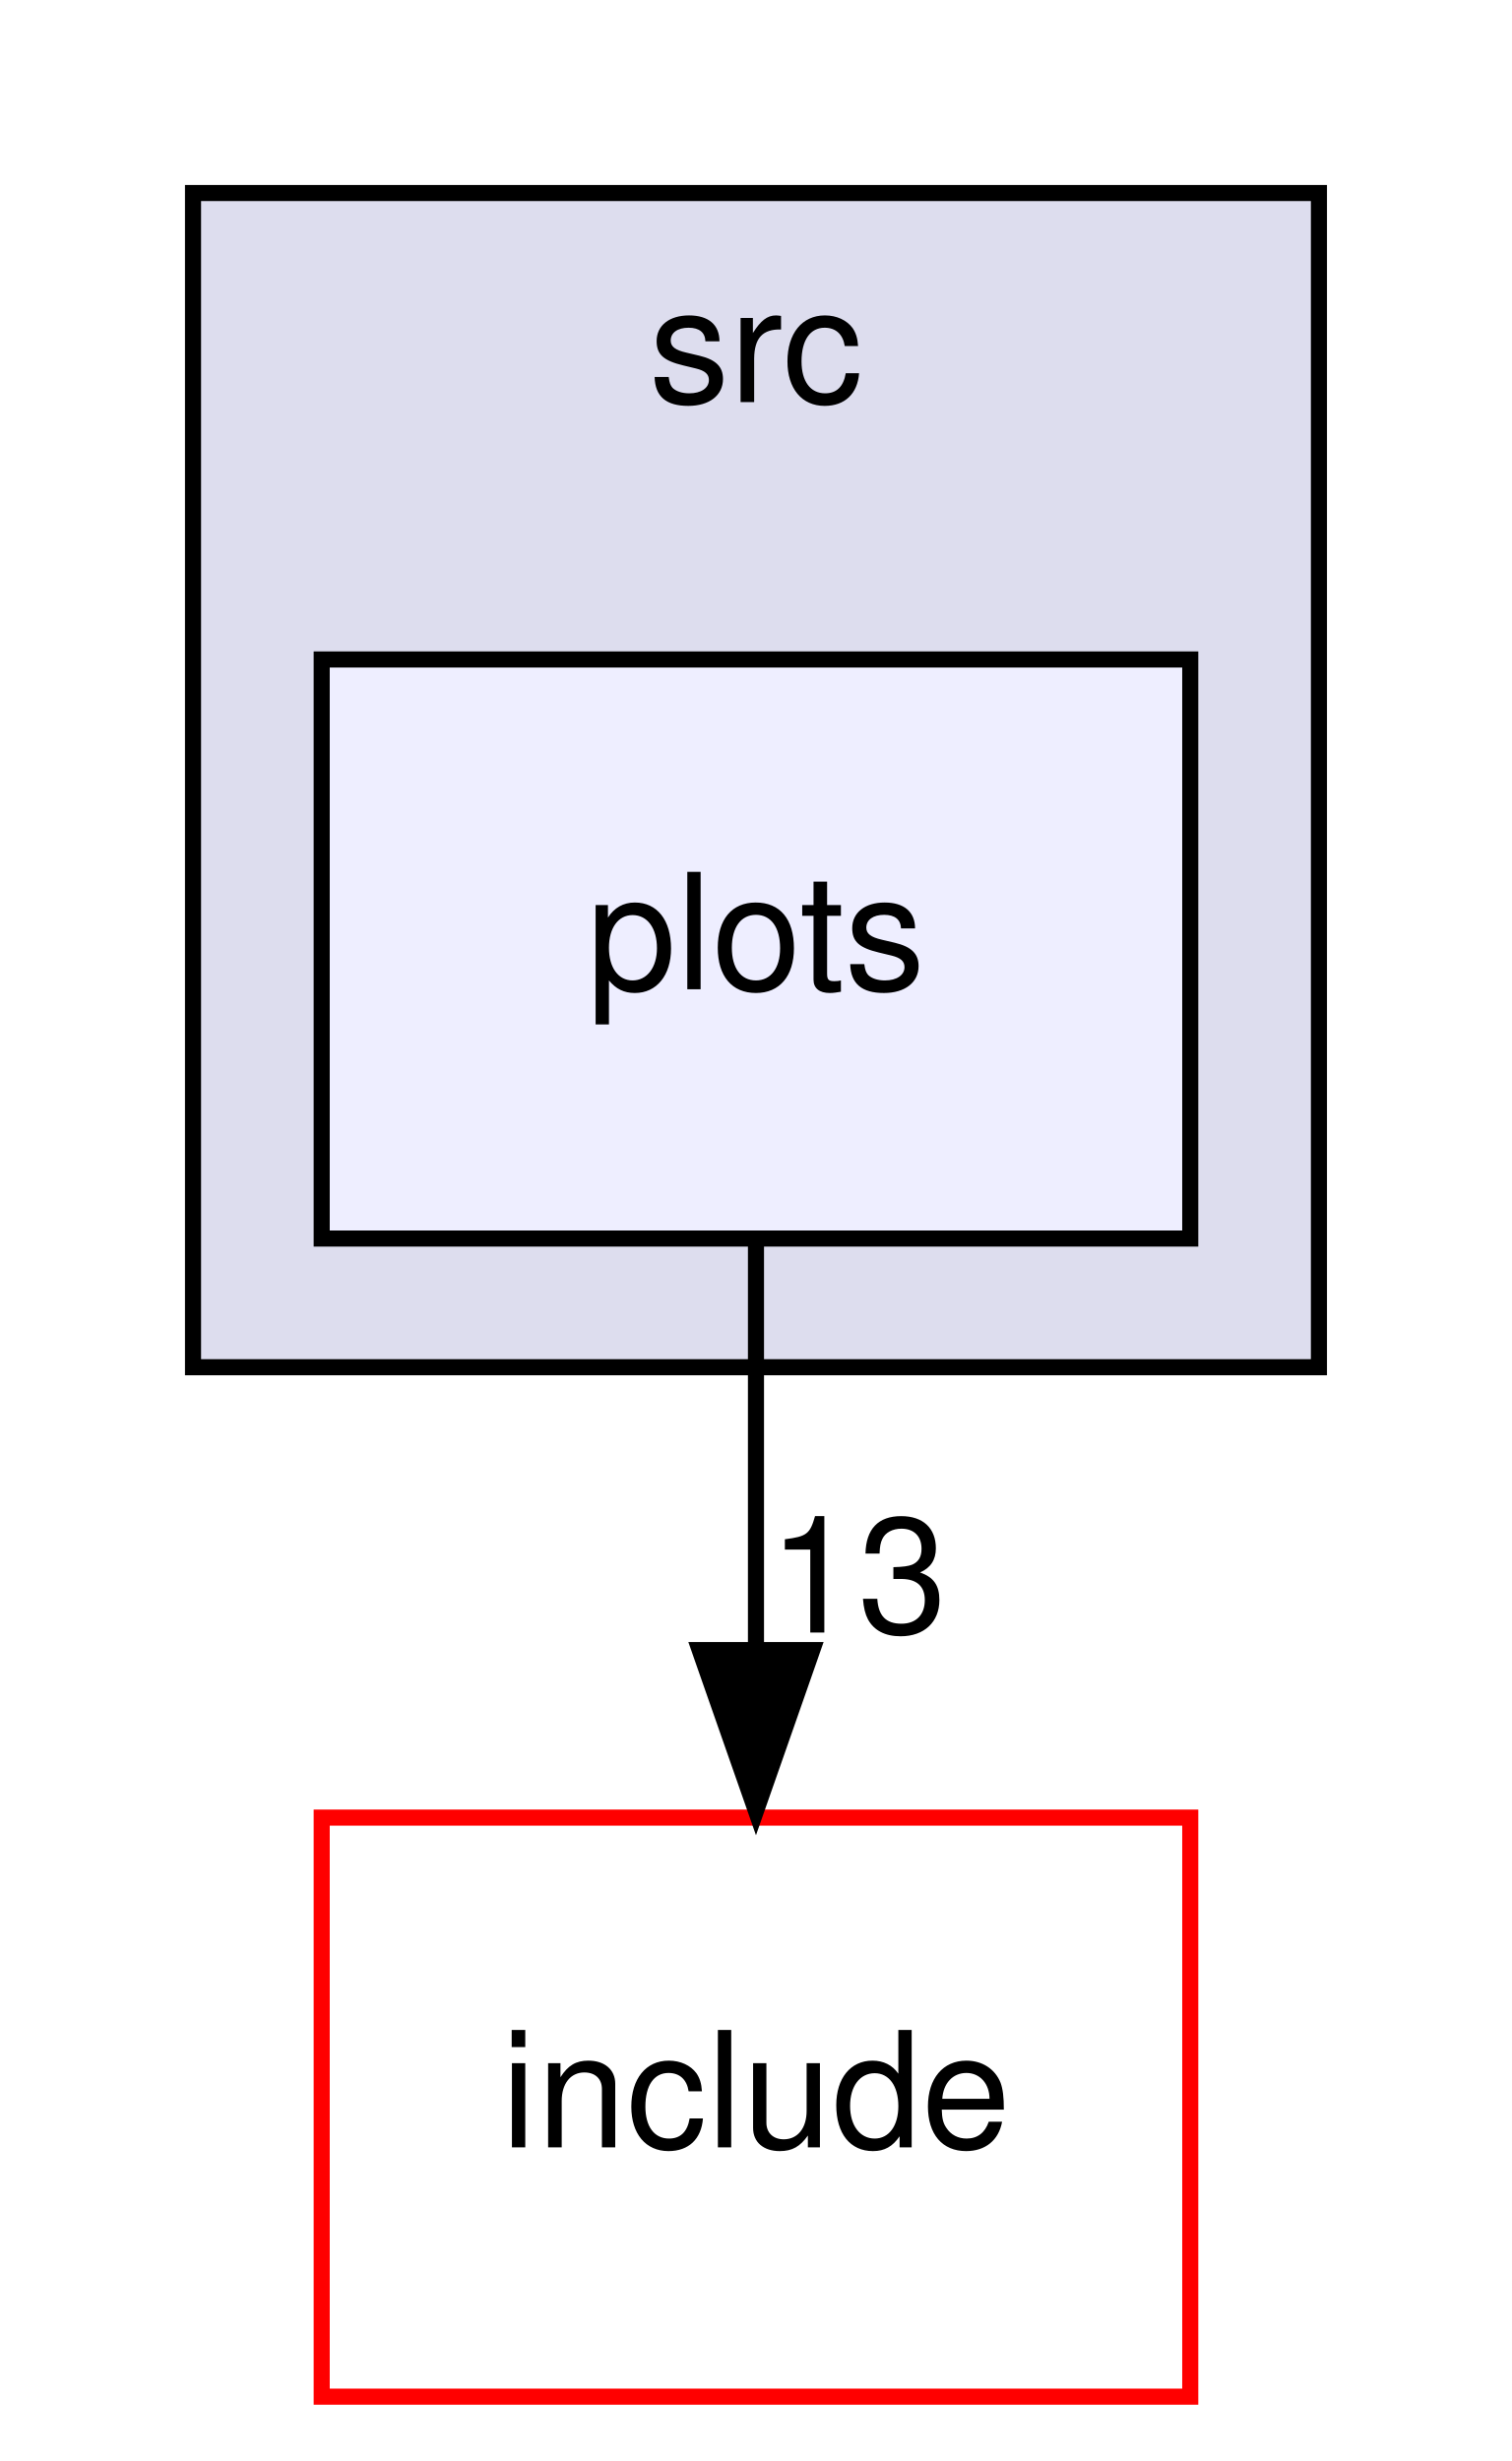
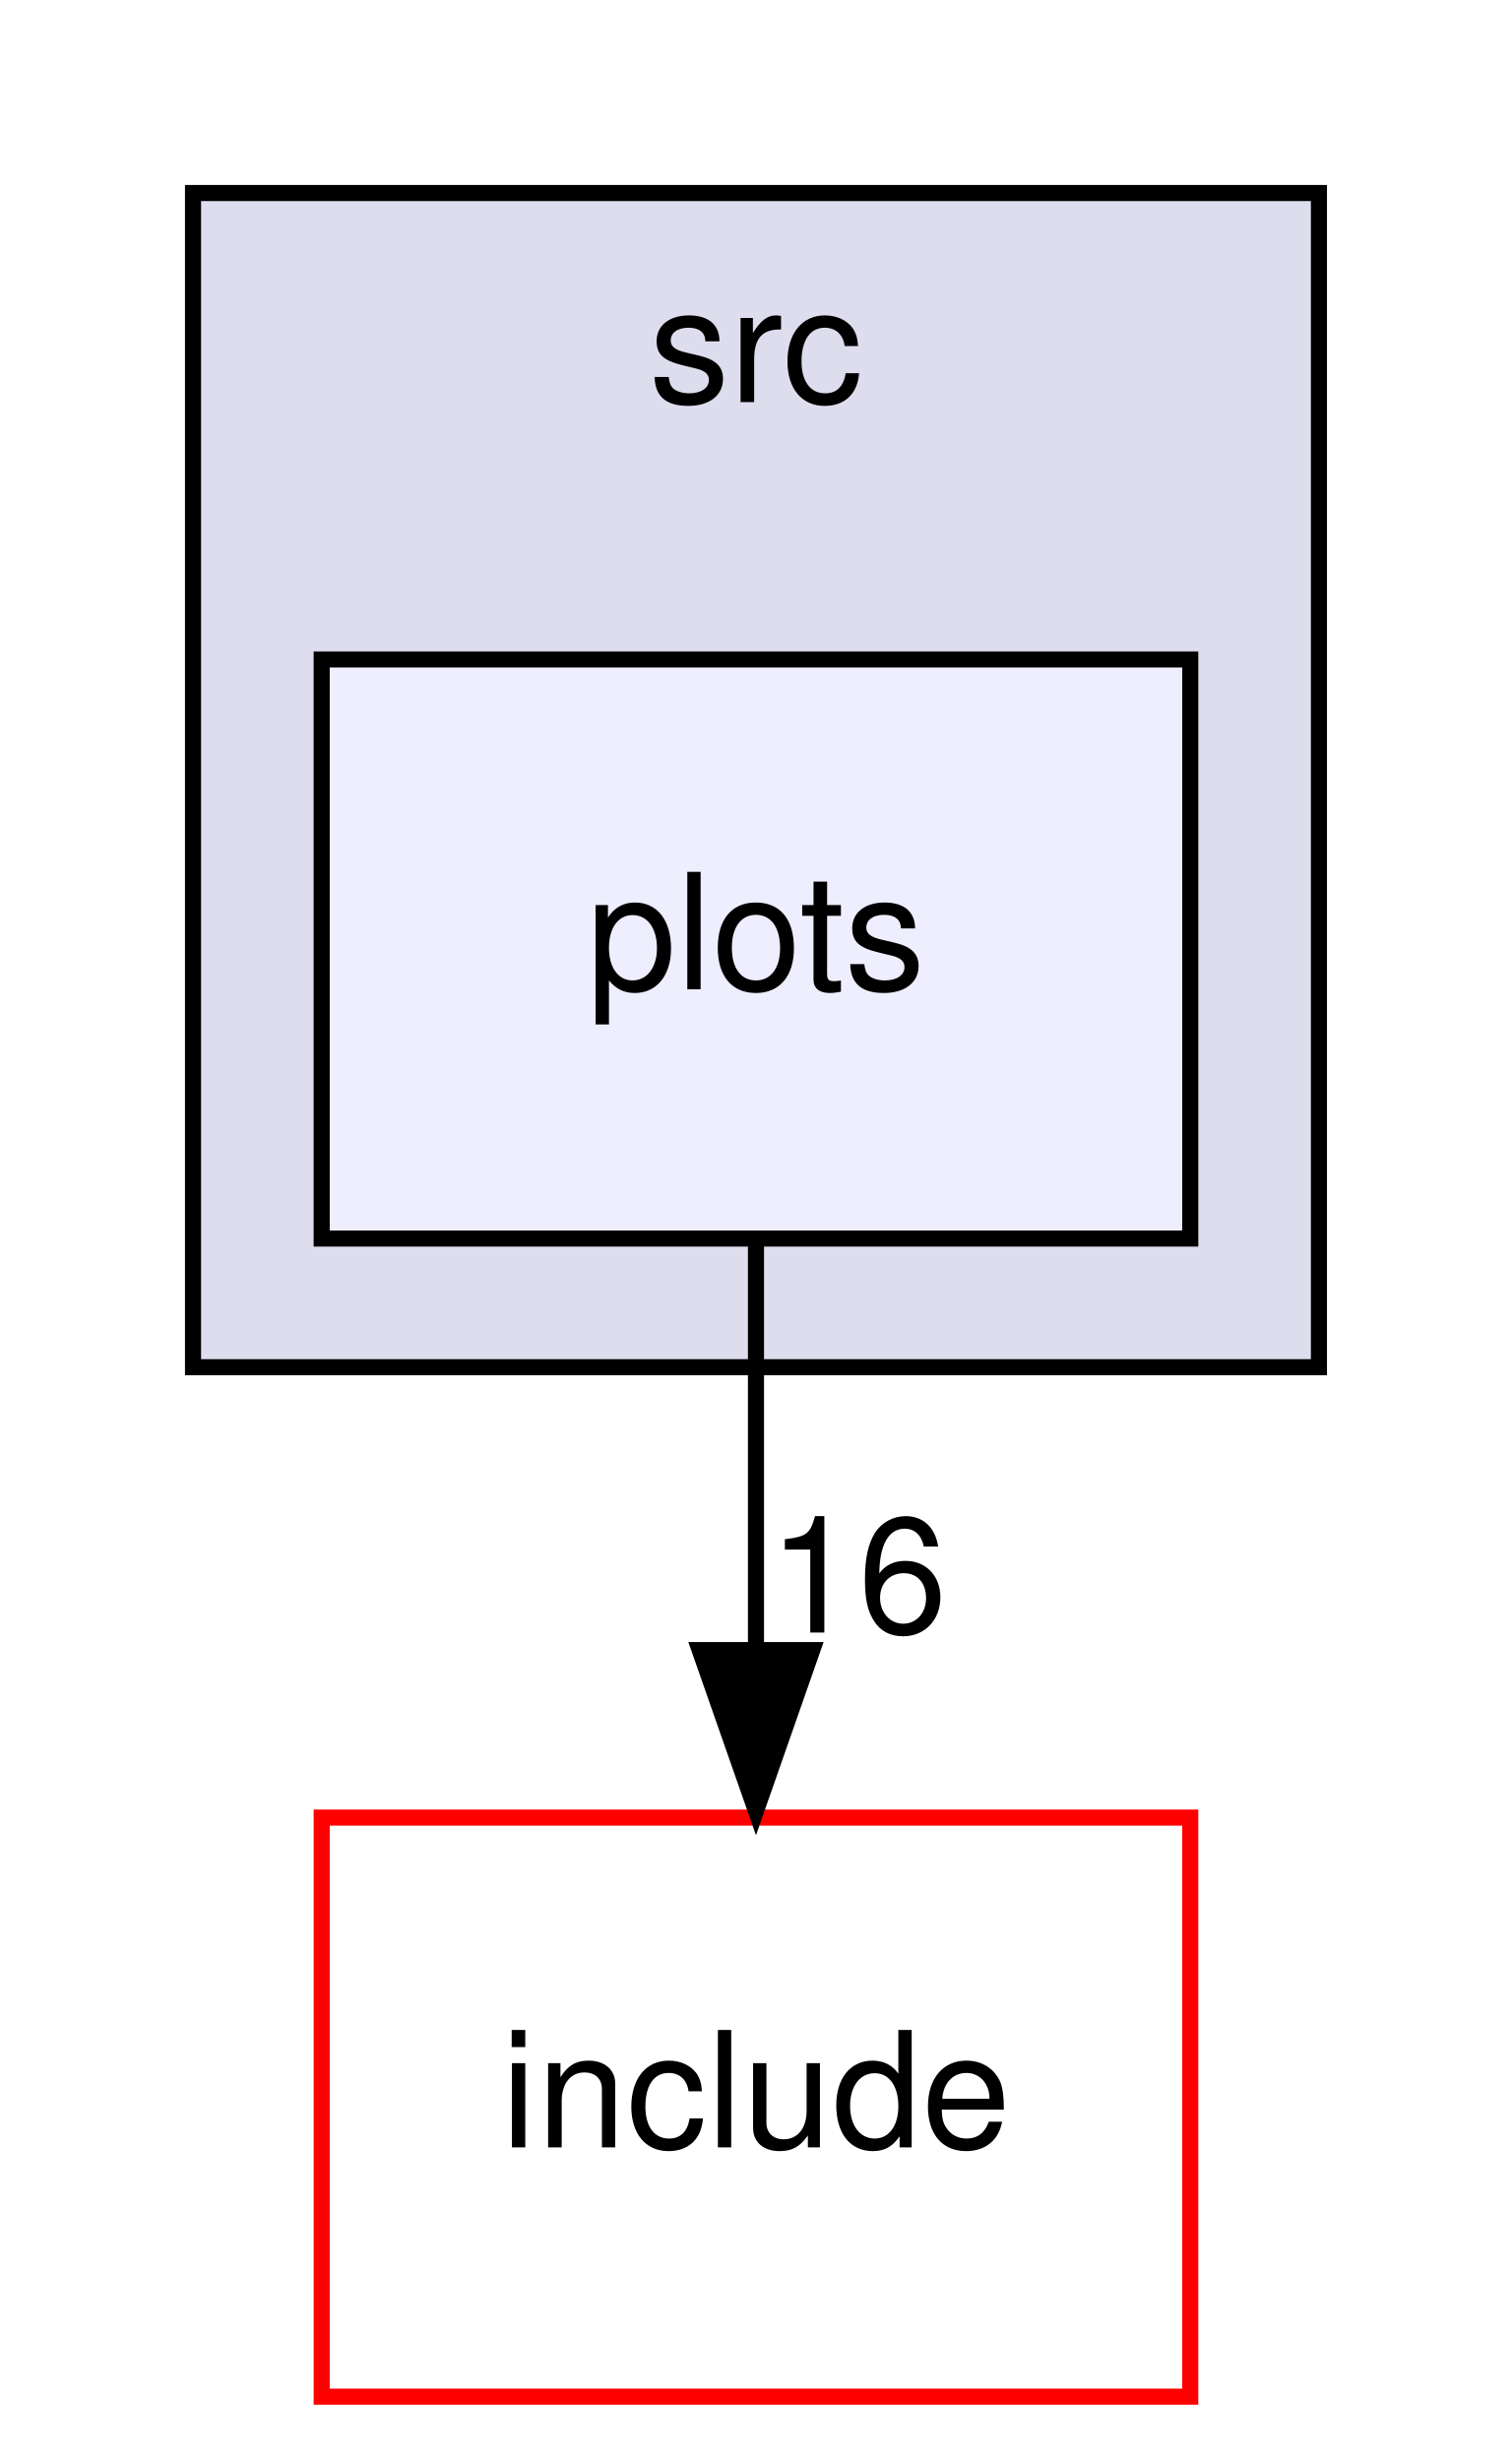
<svg xmlns="http://www.w3.org/2000/svg" xmlns:xlink="http://www.w3.org/1999/xlink" width="94pt" height="153pt" viewBox="0.00 0.00 94.00 153.00">
  <g id="graph1" class="graph" transform="scale(1 1) rotate(0) translate(4 149)">
    <polygon fill="white" stroke="white" points="-4,5 -4,-149 91,-149 91,5 -4,5" />
    <g id="graph2" class="cluster">
      <a xlink:href="dir_2b12189b1b38a5891fb7949d75362c72.html" target="_top" xlink:title="src">
        <polygon fill="#ddddee" stroke="black" points="8,-64 8,-137 78,-137 78,-64 8,-64" />
        <text text-anchor="middle" x="43" y="-124" font-family="Helvetica,sans-Serif" font-size="10.00">src</text>
      </a>
    </g>
    <g id="node2" class="node">
      <a xlink:href="dir_c38ecdaba2cf8d1fb8e1bbe1cf356d5a.html" target="_top" xlink:title="plots">
        <polygon fill="#eeeeff" stroke="black" points="70,-108 16,-108 16,-72 70,-72 70,-108" />
        <text text-anchor="middle" x="43" y="-87.5" font-family="Helvetica,sans-Serif" font-size="10.00">plots</text>
      </a>
    </g>
    <g id="node3" class="node">
      <a xlink:href="dir_6b634e43e772001122993837e1d7e1c5.html" target="_top" xlink:title="include">
        <polygon fill="white" stroke="red" points="70,-36 16,-36 16,-1.77636e-14 70,-3.55271e-15 70,-36" />
        <text text-anchor="middle" x="43" y="-15.5" font-family="Helvetica,sans-Serif" font-size="10.00">include</text>
      </a>
    </g>
    <g id="edge3" class="edge">
      <path fill="none" stroke="black" d="M43,-71.831C43,-64.131 43,-54.974 43,-46.417" />
      <polygon fill="black" stroke="black" points="46.5,-46.413 43,-36.413 39.5,-46.413 46.5,-46.413" />
-       <a xlink:href="dir_000013_000002.html" target="_top" xlink:title="13">
-         <text text-anchor="middle" x="49.339" y="-47.508" font-family="Helvetica,sans-Serif" font-size="10.00">13</text>
+       <a xlink:href="dir_000013_000002.html" target="_top" xlink:title="16">
+         <text text-anchor="middle" x="49.339" y="-47.508" font-family="Helvetica,sans-Serif" font-size="10.00">16</text>
      </a>
    </g>
  </g>
</svg>
